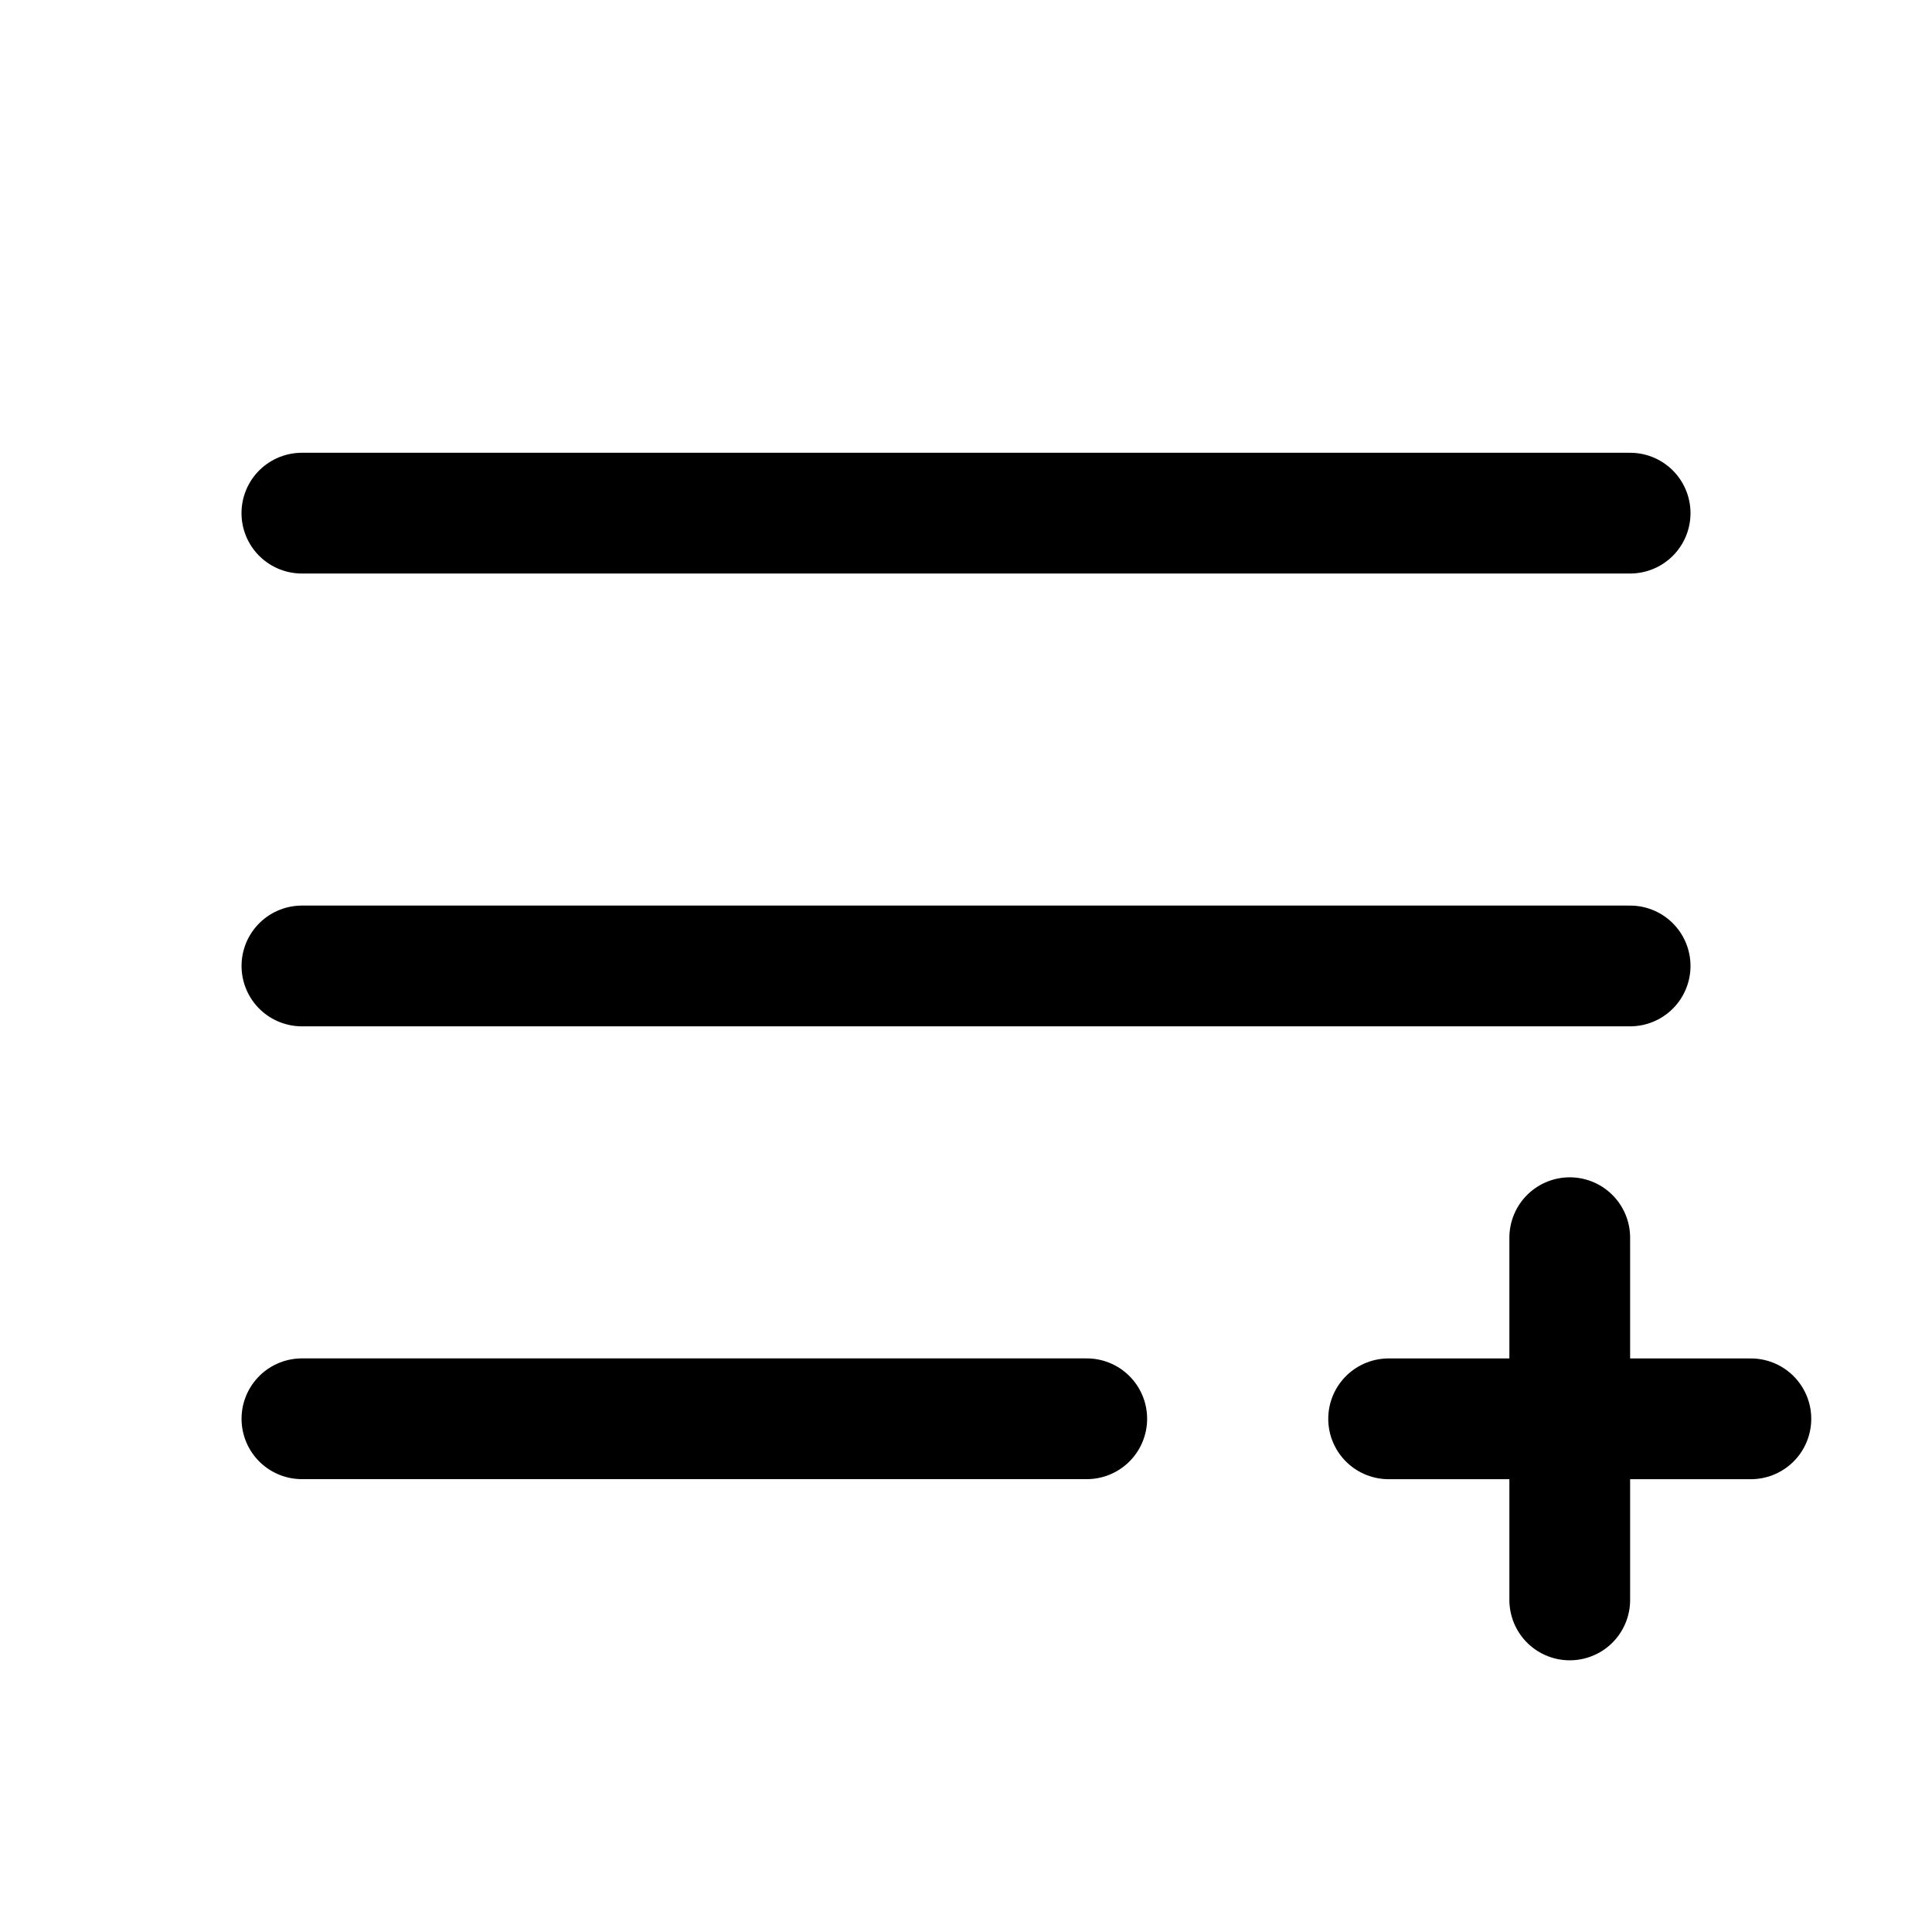
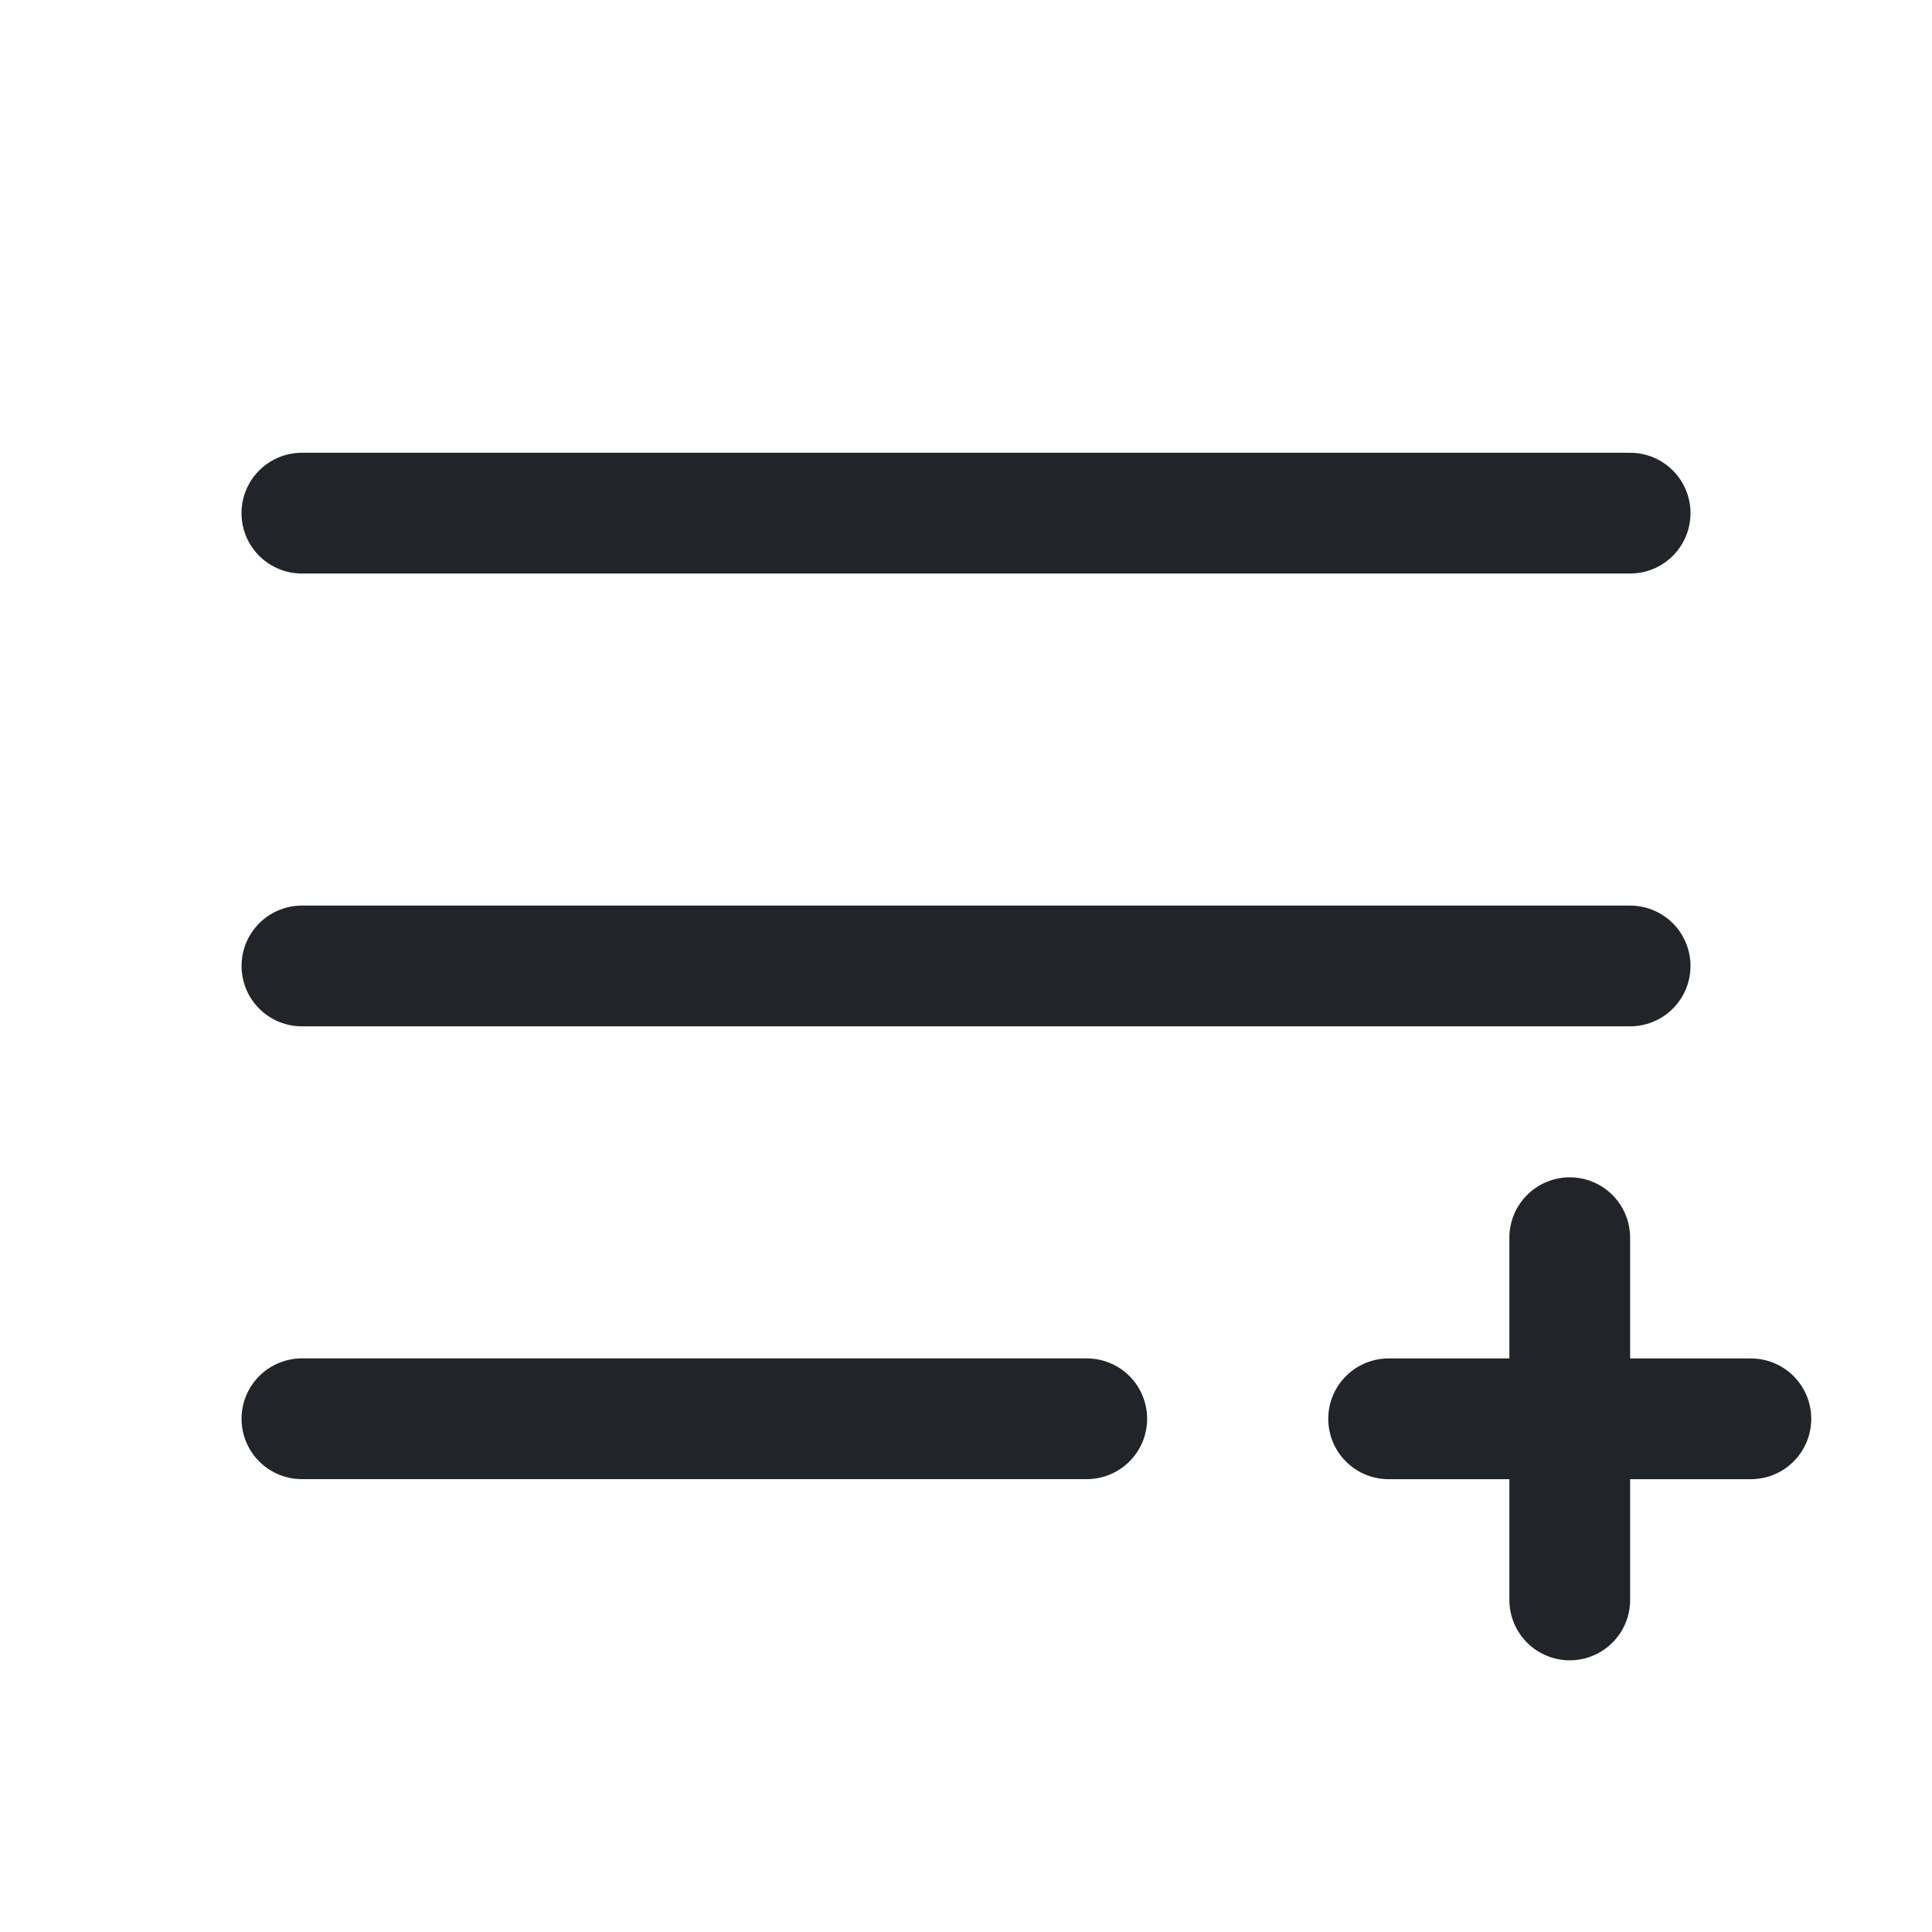
- <svg xmlns="http://www.w3.org/2000/svg" width="192" height="192" fill="#000000" viewBox="0 0 256 256">
+ <svg xmlns="http://www.w3.org/2000/svg" width="192" height="192" fill="#212529" viewBox="0 0 256 256">
  <rect width="256" height="256" fill="none" />
-   <line x1="40" y1="67.994" x2="216" y2="67.994" fill="none" stroke="#000000" stroke-linecap="round" stroke-linejoin="round" stroke-width="16" />
-   <line x1="40.006" y1="127.994" x2="216" y2="127.994" fill="none" stroke="#000000" stroke-linecap="round" stroke-linejoin="round" stroke-width="16" />
-   <line x1="40.006" y1="187.994" x2="144" y2="187.994" fill="none" stroke="#000000" stroke-linecap="round" stroke-linejoin="round" stroke-width="16" />
-   <line x1="184" y1="188" x2="232" y2="188" fill="none" stroke="#000000" stroke-linecap="round" stroke-linejoin="round" stroke-width="16" />
-   <line x1="208" y1="164" x2="208" y2="212" fill="none" stroke="#000000" stroke-linecap="round" stroke-linejoin="round" stroke-width="16" />
+   <line x1="40" y1="67.994" x2="216" y2="67.994" fill="none" stroke="#212529" stroke-linecap="round" stroke-linejoin="round" stroke-width="16" />
+   <line x1="40.006" y1="127.994" x2="216" y2="127.994" fill="none" stroke="#212529" stroke-linecap="round" stroke-linejoin="round" stroke-width="16" />
+   <line x1="40.006" y1="187.994" x2="144" y2="187.994" fill="none" stroke="#212529" stroke-linecap="round" stroke-linejoin="round" stroke-width="16" />
+   <line x1="184" y1="188" x2="232" y2="188" fill="none" stroke="#212529" stroke-linecap="round" stroke-linejoin="round" stroke-width="16" />
+   <line x1="208" y1="164" x2="208" y2="212" fill="none" stroke="#212529" stroke-linecap="round" stroke-linejoin="round" stroke-width="16" />
</svg>
